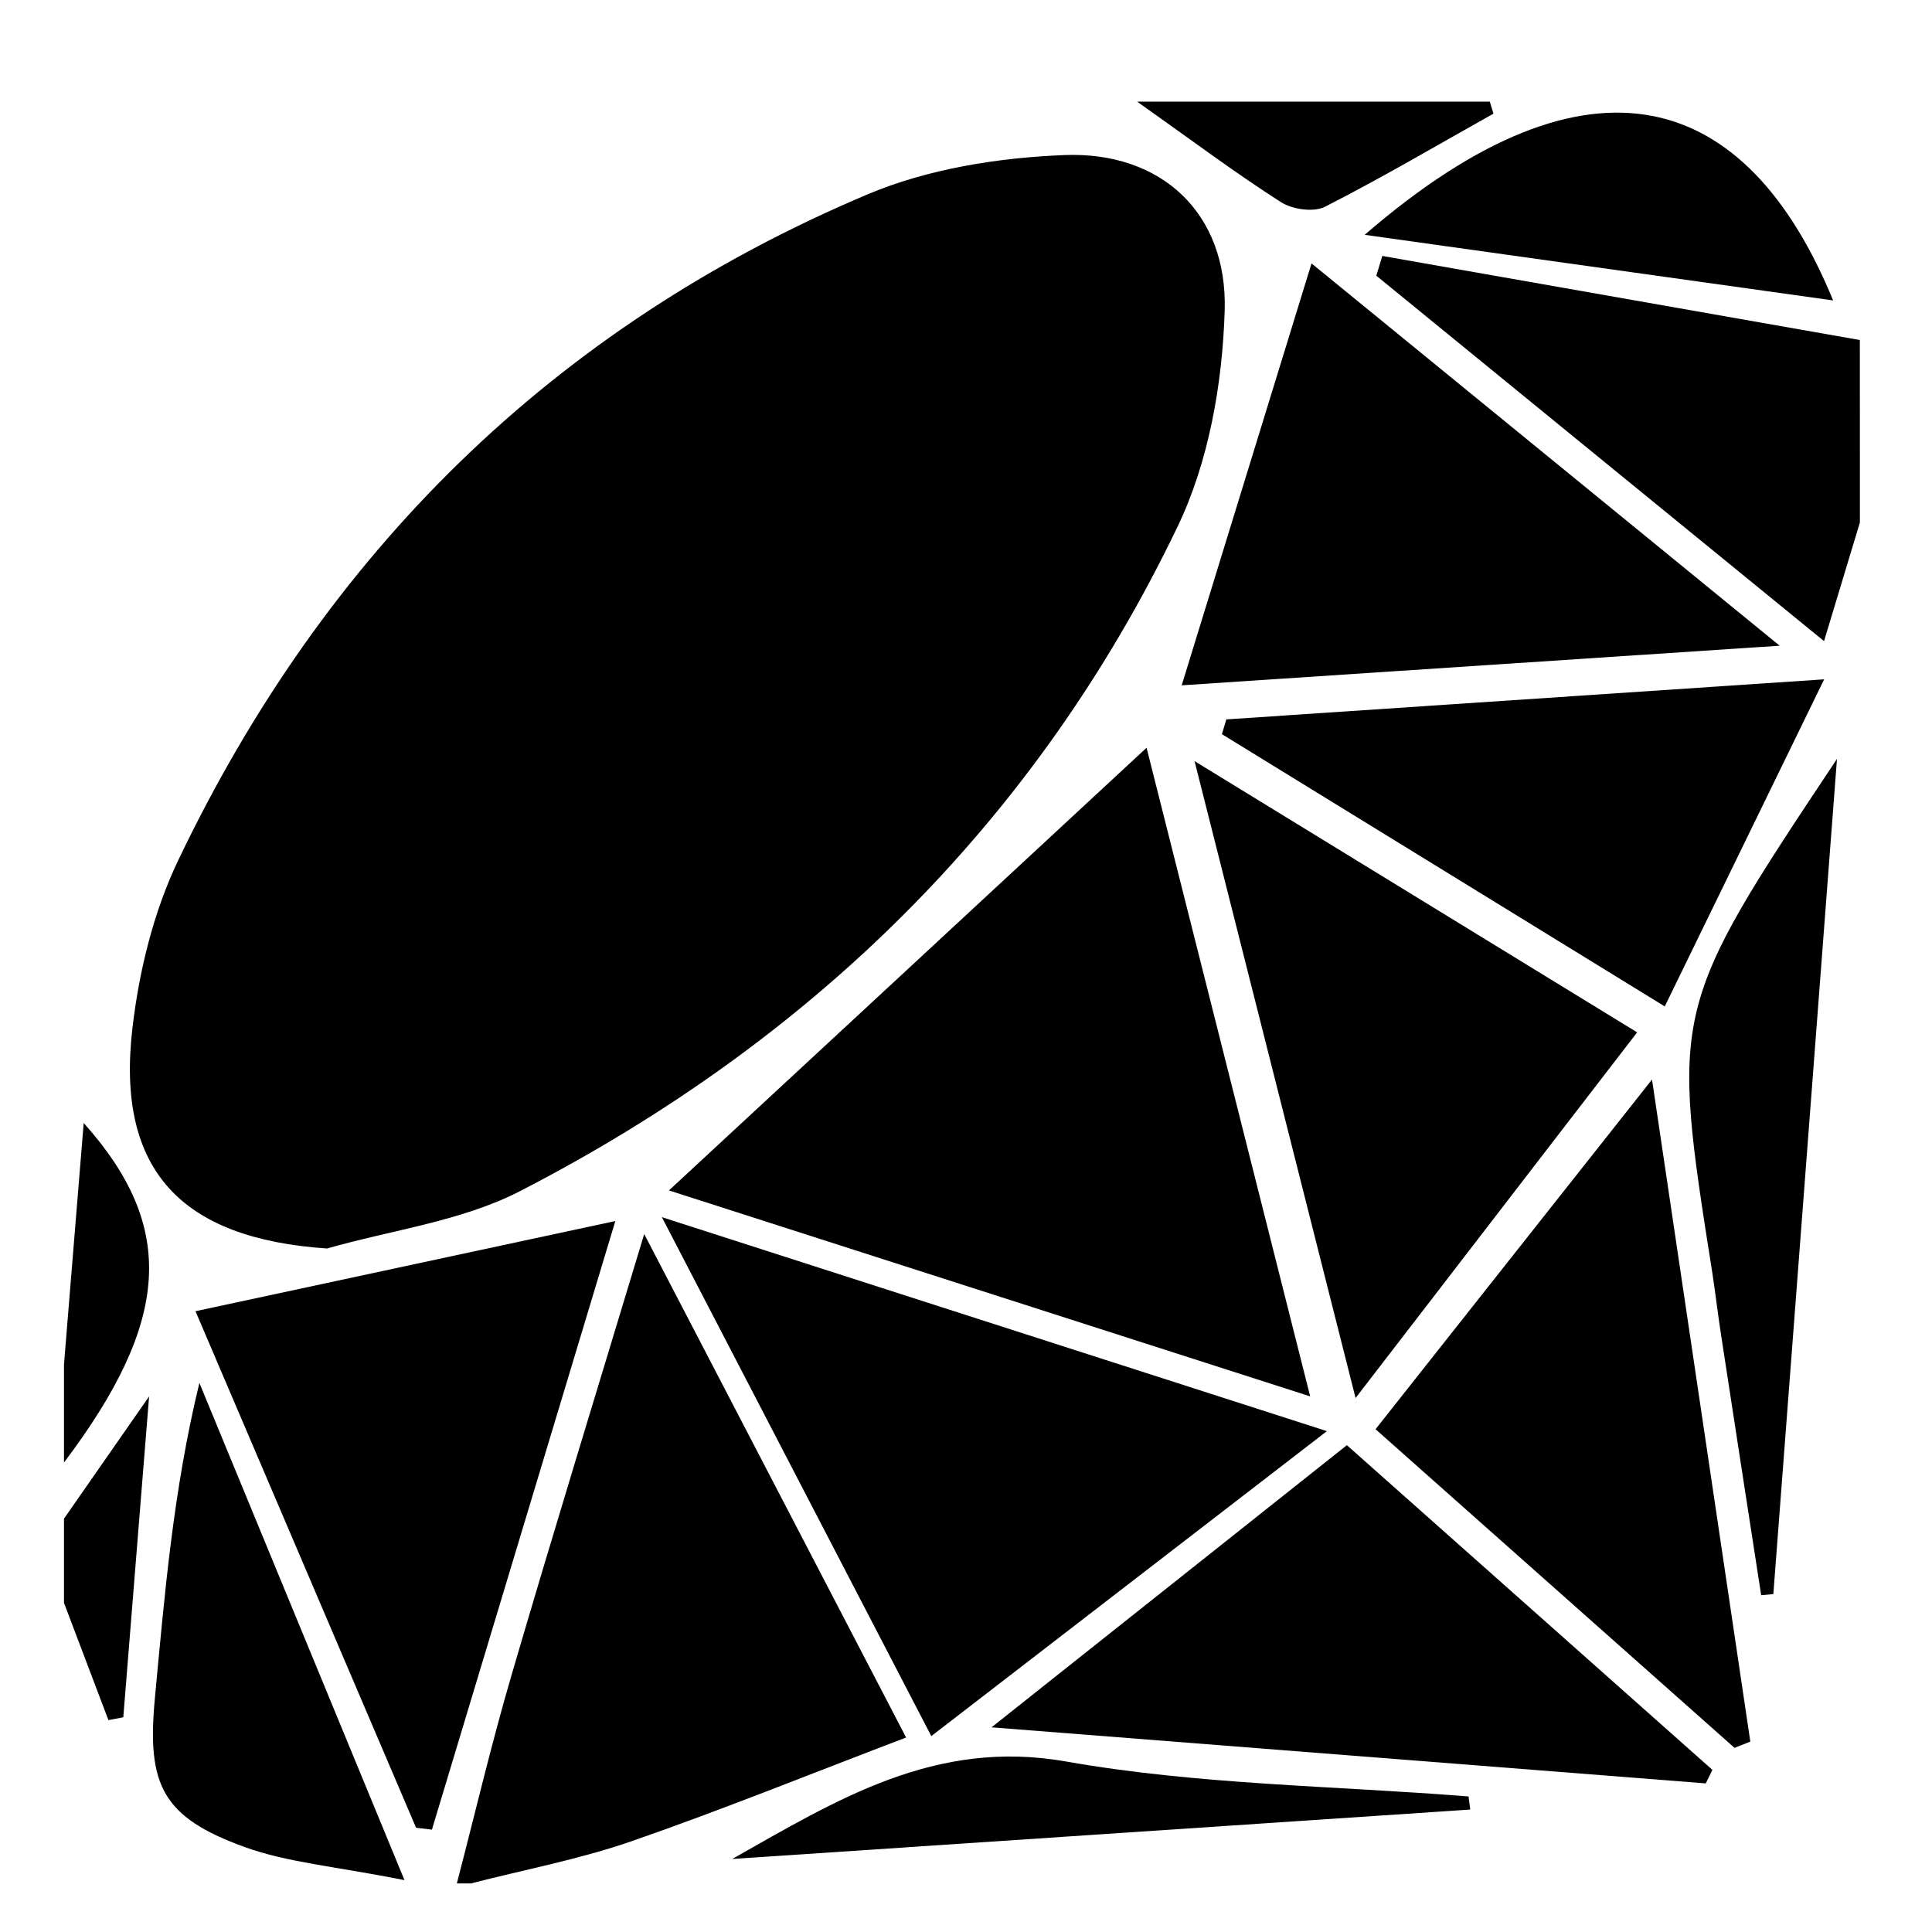
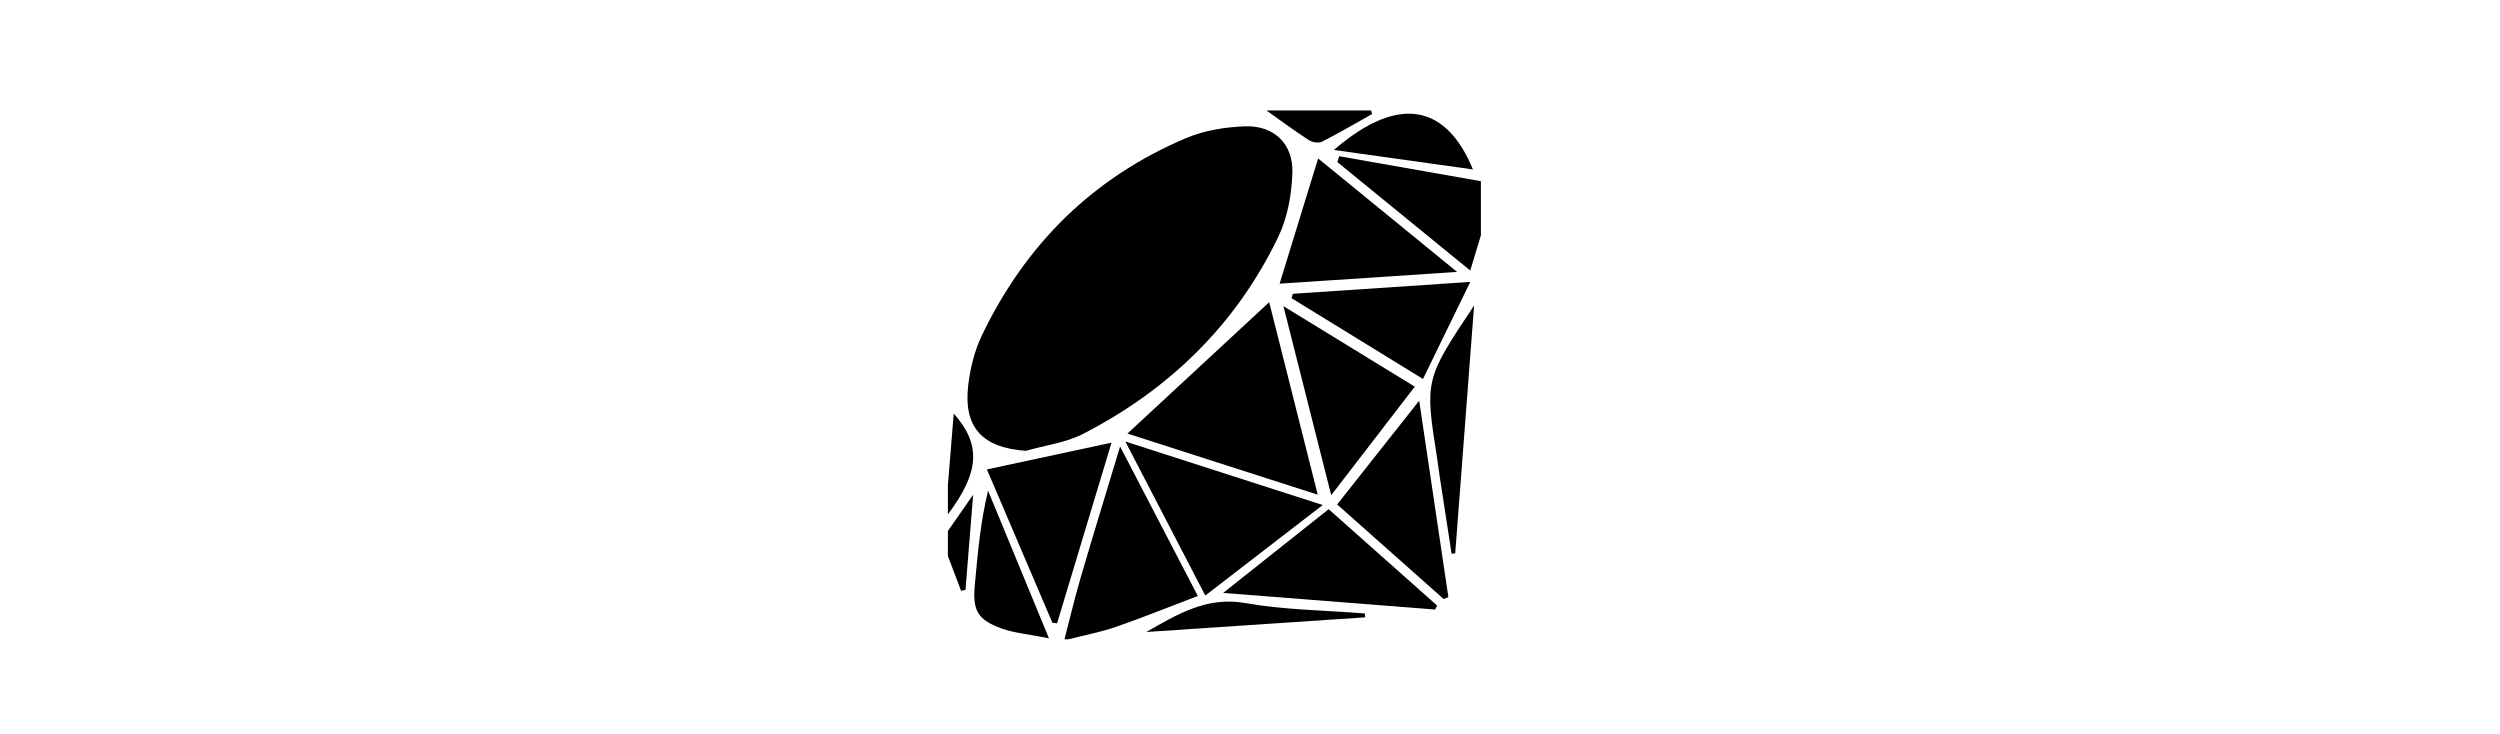
- <svg xmlns="http://www.w3.org/2000/svg" version="1.1" id="Layer_1" x="0px" y="0px" width="50px" height="50px" viewBox="0 0 50 50" enable-background="new 0 0 50 50" xml:space="preserve">
+ <svg xmlns="http://www.w3.org/2000/svg" version="1.1" id="Layer_1" x="0px" y="0px" width="218px" height="64px" viewBox="0 0 218 64" enable-background="new 0 0 218 64" xml:space="preserve">
  <g>
-     <path fill-rule="evenodd" clip-rule="evenodd" d="M11.823,48.743c0.47-1.805,0.897-3.623,1.421-5.411   c1.068-3.649,2.187-7.285,3.428-11.395c2.313,4.448,4.435,8.523,6.778,13.03c-2.453,0.933-4.76,1.87-7.112,2.686   c-1.347,0.467-2.766,0.733-4.151,1.09C12.065,48.743,11.944,48.743,11.823,48.743z" />
-     <path fill-rule="evenodd" clip-rule="evenodd" d="M48.134,13.521c-0.275,0.911-0.551,1.822-0.928,3.071   c-3.948-3.222-7.769-6.338-11.587-9.457c0.052-0.17,0.104-0.339,0.155-0.511c4.118,0.726,8.239,1.452,12.359,2.176   C48.134,10.375,48.134,11.949,48.134,13.521z" />
-     <path fill-rule="evenodd" clip-rule="evenodd" d="M1.656,35.309c0.171-2.092,0.341-4.184,0.51-6.246   c2.397,2.682,2.266,5.107-0.51,8.787C1.656,37.004,1.656,36.155,1.656,35.309z" />
-     <path fill-rule="evenodd" clip-rule="evenodd" d="M1.656,39.303c0.636-0.914,1.271-1.825,2.203-3.164   c-0.247,3.064-0.457,5.686-0.668,8.304c-0.129,0.025-0.256,0.049-0.385,0.073c-0.383-1.012-0.767-2.023-1.15-3.034   C1.656,40.755,1.656,40.029,1.656,39.303z" />
-     <path fill-rule="evenodd" clip-rule="evenodd" d="M8.465,32.311c-3.773-0.253-5.468-2.023-5.038-5.701   c0.172-1.478,0.545-3.007,1.184-4.343C8.406,14.322,14.31,8.469,22.447,5.032c1.57-0.663,3.384-0.951,5.102-1.019   c2.508-0.097,4.222,1.507,4.146,4.022c-0.057,1.881-0.41,3.907-1.216,5.587c-3.677,7.666-9.502,13.335-17.028,17.208   C11.936,31.609,10.134,31.832,8.465,32.311z" />
-     <path fill-rule="evenodd" clip-rule="evenodd" d="M33.907,36.138c-5.661-1.817-10.964-3.521-16.595-5.33   c4.179-3.87,8.139-7.542,12.361-11.456C31.106,25.03,32.464,30.417,33.907,36.138z" />
-     <path fill-rule="evenodd" clip-rule="evenodd" d="M34.34,37.038c-3.581,2.761-6.783,5.228-10.238,7.892   c-2.396-4.614-4.575-8.814-6.973-13.43C22.918,33.362,28.32,35.101,34.34,37.038z" />
-     <path fill-rule="evenodd" clip-rule="evenodd" d="M10.768,47.302c-1.867-4.373-3.736-8.748-5.709-13.368   c3.631-0.779,7.07-1.519,10.866-2.334c-1.642,5.45-3.194,10.6-4.747,15.751C11.041,47.335,10.904,47.318,10.768,47.302z" />
-     <path fill-rule="evenodd" clip-rule="evenodd" d="M33.942,6.817c4.046,3.303,7.883,6.437,12.116,9.894   c-5.384,0.356-10.267,0.68-15.476,1.025C31.726,14.022,32.79,10.56,33.942,6.817z" />
-     <path fill-rule="evenodd" clip-rule="evenodd" d="M35.082,36.181c-1.438-5.696-2.732-10.808-4.167-16.483   c4.004,2.455,7.582,4.647,11.454,7.019C39.96,29.848,37.68,32.806,35.082,36.181z" />
-     <path fill-rule="evenodd" clip-rule="evenodd" d="M25.661,44.703c3.205-2.545,6.112-4.853,9.196-7.302   c3.126,2.778,6.294,5.591,9.46,8.403c-0.058,0.117-0.115,0.233-0.172,0.35C38.1,45.679,32.053,45.204,25.661,44.703z" />
-     <path fill-rule="evenodd" clip-rule="evenodd" d="M44.889,45.234c-3.097-2.748-6.195-5.498-9.29-8.246   c2.371-2.998,4.646-5.877,7.155-9.05c0.876,5.896,1.71,11.515,2.544,17.135C45.162,45.127,45.025,45.181,44.889,45.234z" />
-     <path fill-rule="evenodd" clip-rule="evenodd" d="M43.084,26.046C39.055,23.569,35.34,21.284,31.623,19   c0.039-0.127,0.078-0.255,0.115-0.382c4.948-0.332,9.898-0.664,15.471-1.037C45.721,20.633,44.435,23.277,43.084,26.046z" />
-     <path fill-rule="evenodd" clip-rule="evenodd" d="M47.541,19.64c-0.576,7.55-1.112,14.583-1.647,21.615   c-0.105,0.01-0.211,0.02-0.315,0.029c-0.347-2.244-0.694-4.486-1.037-6.73c-0.083-0.537-0.145-1.078-0.228-1.617   C43.238,26.12,43.243,26.099,47.541,19.64z" />
-     <path fill-rule="evenodd" clip-rule="evenodd" d="M10.468,48.658c-1.806-0.36-3.023-0.455-4.129-0.854   c-2.133-0.771-2.543-1.6-2.331-3.848C4.26,41.275,4.48,38.592,5.16,35.79C6.856,39.904,8.553,44.017,10.468,48.658z" />
-     <path fill-rule="evenodd" clip-rule="evenodd" d="M47.441,7.775c-4.069-0.569-8.021-1.123-12.124-1.698   C41.199,0.995,45.229,2.386,47.441,7.775z" />
-     <path fill-rule="evenodd" clip-rule="evenodd" d="M38.05,46.831c-6.368,0.427-12.735,0.854-19.1,1.279   c2.704-1.526,5.249-3.122,8.643-2.522c3.419,0.603,6.938,0.627,10.413,0.904C38.021,46.605,38.034,46.719,38.05,46.831z" />
-     <path fill-rule="evenodd" clip-rule="evenodd" d="M29.43,2.631c3.367,0,6.248,0,9.126,0c0.032,0.103,0.063,0.206,0.094,0.31   c-1.447,0.812-2.88,1.656-4.358,2.409C34,5.5,33.447,5.421,33.152,5.232C32.007,4.502,30.917,3.684,29.43,2.631z" />
+     <path fill-rule="evenodd" clip-rule="evenodd" d="M92.823,55.743c0.47-1.805,0.897-3.623,1.421-5.411   c1.068-3.649,2.187-7.285,3.428-11.395c2.313,4.448,4.435,8.523,6.778,13.03c-2.453,0.933-4.76,1.87-7.112,2.686   c-1.347,0.467-2.766,0.733-4.151,1.09C93.065,55.743,92.944,55.743,92.823,55.743z" />
+     <path fill-rule="evenodd" clip-rule="evenodd" d="M129.134,20.521c-0.275,0.911-0.551,1.822-0.928,3.071   c-3.948-3.222-7.769-6.338-11.587-9.457c0.052-0.17,0.104-0.339,0.155-0.511c4.118,0.726,8.239,1.452,12.359,2.176   C129.134,17.375,129.134,18.949,129.134,20.521z" />
+     <path fill-rule="evenodd" clip-rule="evenodd" d="M82.656,42.309c0.171-2.092,0.341-4.184,0.51-6.246   c2.397,2.682,2.266,5.107-0.51,8.787C82.656,44.004,82.656,43.155,82.656,42.309z" />
+     <path fill-rule="evenodd" clip-rule="evenodd" d="M82.656,46.303c0.636-0.914,1.271-1.825,2.203-3.164   c-0.247,3.064-0.457,5.686-0.668,8.304c-0.129,0.025-0.256,0.049-0.385,0.073c-0.383-1.012-0.767-2.023-1.15-3.034   C82.656,47.755,82.656,47.029,82.656,46.303z" />
+     <path fill-rule="evenodd" clip-rule="evenodd" d="M89.465,39.311c-3.773-0.253-5.468-2.023-5.038-5.701   c0.172-1.478,0.545-3.007,1.184-4.343c3.796-7.945,9.699-13.797,17.837-17.234c1.57-0.663,3.384-0.951,5.102-1.019   c2.508-0.097,4.222,1.507,4.146,4.022c-0.057,1.881-0.41,3.907-1.216,5.587c-3.677,7.666-9.502,13.335-17.028,17.208   C92.936,38.609,91.134,38.832,89.465,39.311z" />
+     <path fill-rule="evenodd" clip-rule="evenodd" d="M114.907,43.138c-5.661-1.817-10.964-3.521-16.595-5.33   c4.179-3.87,8.139-7.542,12.361-11.456C112.106,32.03,113.464,37.417,114.907,43.138z" />
+     <path fill-rule="evenodd" clip-rule="evenodd" d="M115.34,44.038c-3.581,2.761-6.783,5.228-10.238,7.892   c-2.396-4.614-4.575-8.814-6.973-13.43C103.918,40.362,109.32,42.101,115.34,44.038z" />
+     <path fill-rule="evenodd" clip-rule="evenodd" d="M91.768,54.302c-1.867-4.373-3.736-8.748-5.709-13.368   c3.631-0.779,7.07-1.519,10.866-2.334c-1.642,5.45-3.194,10.6-4.747,15.751C92.041,54.335,91.904,54.318,91.768,54.302z" />
+     <path fill-rule="evenodd" clip-rule="evenodd" d="M114.942,13.817c4.046,3.303,7.883,6.437,12.116,9.894   c-5.384,0.356-10.267,0.68-15.476,1.025C112.726,21.022,113.79,17.56,114.942,13.817z" />
+     <path fill-rule="evenodd" clip-rule="evenodd" d="M116.082,43.181c-1.438-5.696-2.732-10.808-4.167-16.483   c4.004,2.455,7.582,4.647,11.454,7.019C120.96,36.848,118.68,39.806,116.082,43.181z" />
+     <path fill-rule="evenodd" clip-rule="evenodd" d="M106.661,51.703c3.205-2.545,6.112-4.853,9.196-7.302   c3.126,2.778,6.294,5.591,9.46,8.403c-0.058,0.117-0.115,0.233-0.172,0.35C119.1,52.679,113.053,52.204,106.661,51.703z" />
+     <path fill-rule="evenodd" clip-rule="evenodd" d="M125.889,52.234c-3.097-2.748-6.195-5.498-9.29-8.246   c2.371-2.998,4.646-5.877,7.155-9.05c0.876,5.896,1.71,11.515,2.544,17.135C126.162,52.127,126.025,52.181,125.889,52.234z" />
+     <path fill-rule="evenodd" clip-rule="evenodd" d="M124.084,33.046c-4.029-2.477-7.744-4.762-11.461-7.045   c0.039-0.127,0.078-0.255,0.115-0.382c4.948-0.332,9.898-0.664,15.471-1.037C126.721,27.633,125.435,30.277,124.084,33.046z" />
+     <path fill-rule="evenodd" clip-rule="evenodd" d="M128.541,26.64c-0.576,7.55-1.112,14.583-1.647,21.615   c-0.105,0.01-0.211,0.02-0.315,0.029c-0.347-2.244-0.694-4.486-1.037-6.73c-0.083-0.537-0.145-1.078-0.228-1.617   C124.238,33.12,124.243,33.099,128.541,26.64z" />
+     <path fill-rule="evenodd" clip-rule="evenodd" d="M91.468,55.658c-1.806-0.36-3.023-0.455-4.129-0.854   c-2.133-0.771-2.543-1.6-2.331-3.848c0.252-2.681,0.472-5.364,1.152-8.166C87.856,46.904,89.553,51.017,91.468,55.658z" />
+     <path fill-rule="evenodd" clip-rule="evenodd" d="M128.441,14.775c-4.069-0.569-8.021-1.123-12.124-1.698   C122.199,7.995,126.229,9.386,128.441,14.775z" />
+     <path fill-rule="evenodd" clip-rule="evenodd" d="M119.05,53.831c-6.368,0.427-12.735,0.854-19.1,1.279   c2.704-1.526,5.249-3.122,8.643-2.522c3.419,0.603,6.938,0.627,10.413,0.904C119.021,53.605,119.034,53.719,119.05,53.831z" />
+     <path fill-rule="evenodd" clip-rule="evenodd" d="M110.43,9.631c3.367,0,6.248,0,9.126,0c0.032,0.103,0.063,0.206,0.094,0.31   c-1.447,0.812-2.88,1.656-4.358,2.409c-0.291,0.149-0.844,0.071-1.139-0.118C113.007,11.502,111.917,10.684,110.43,9.631z" />
  </g>
</svg>
